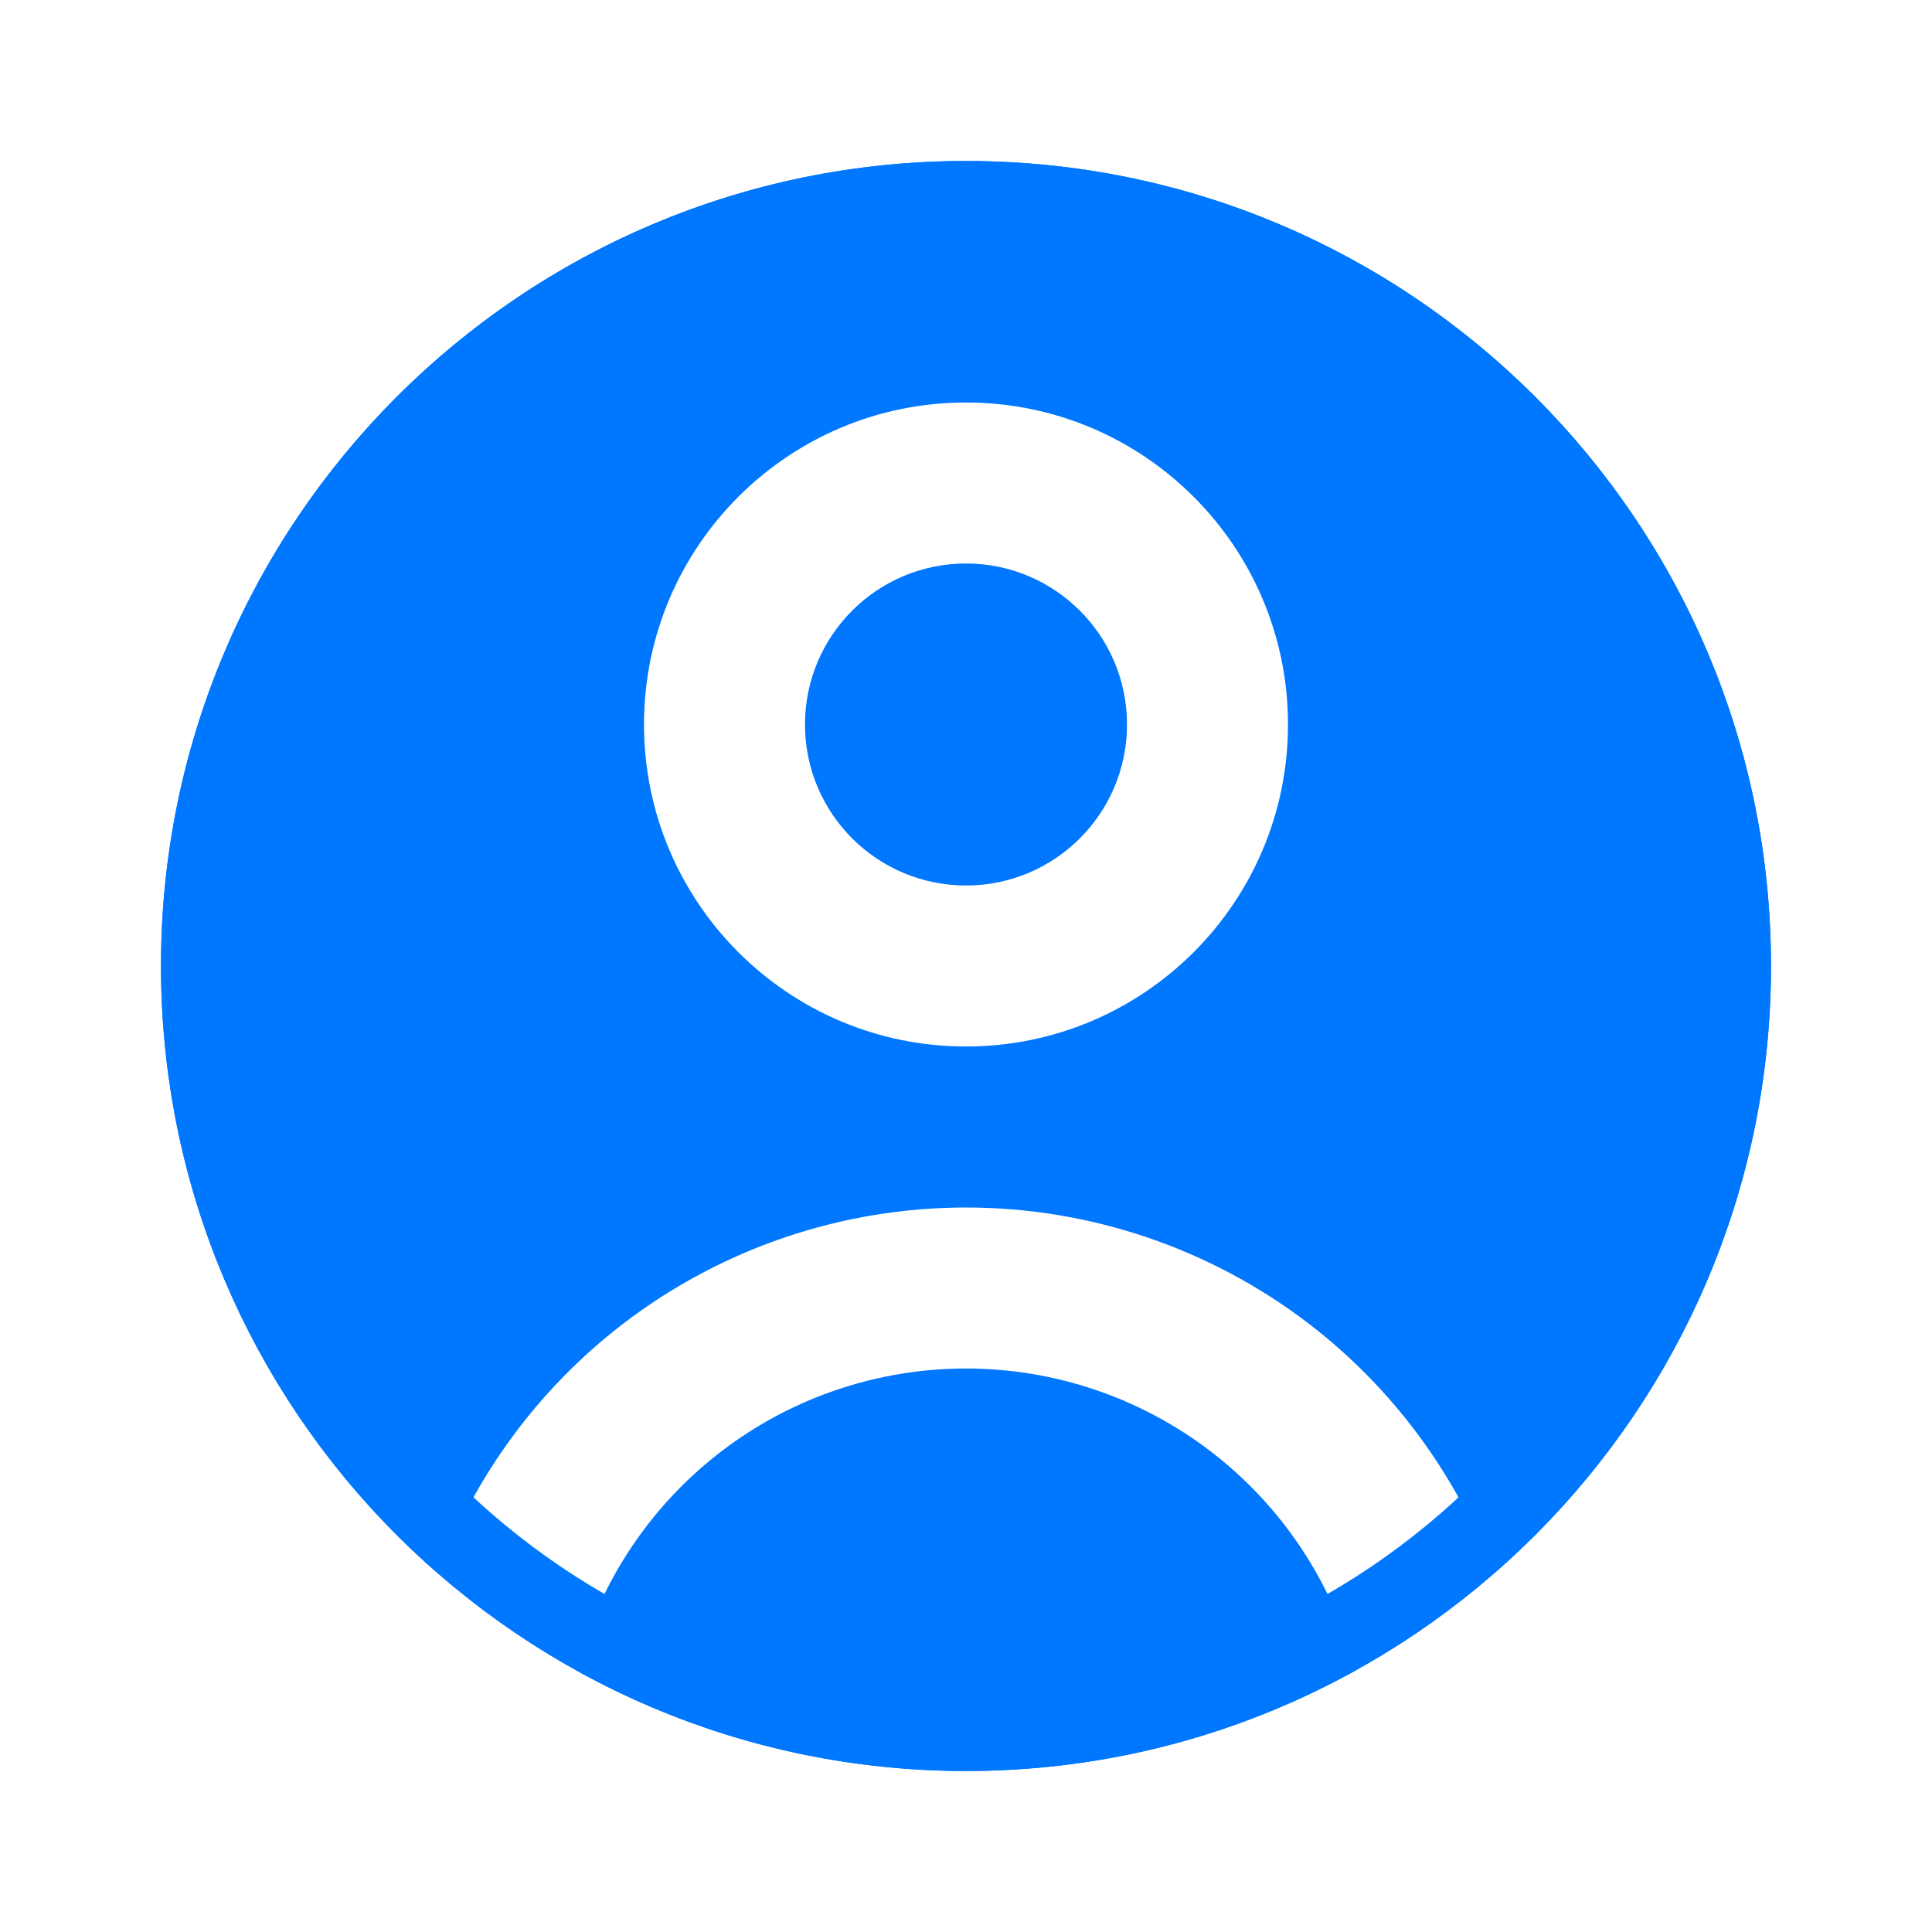
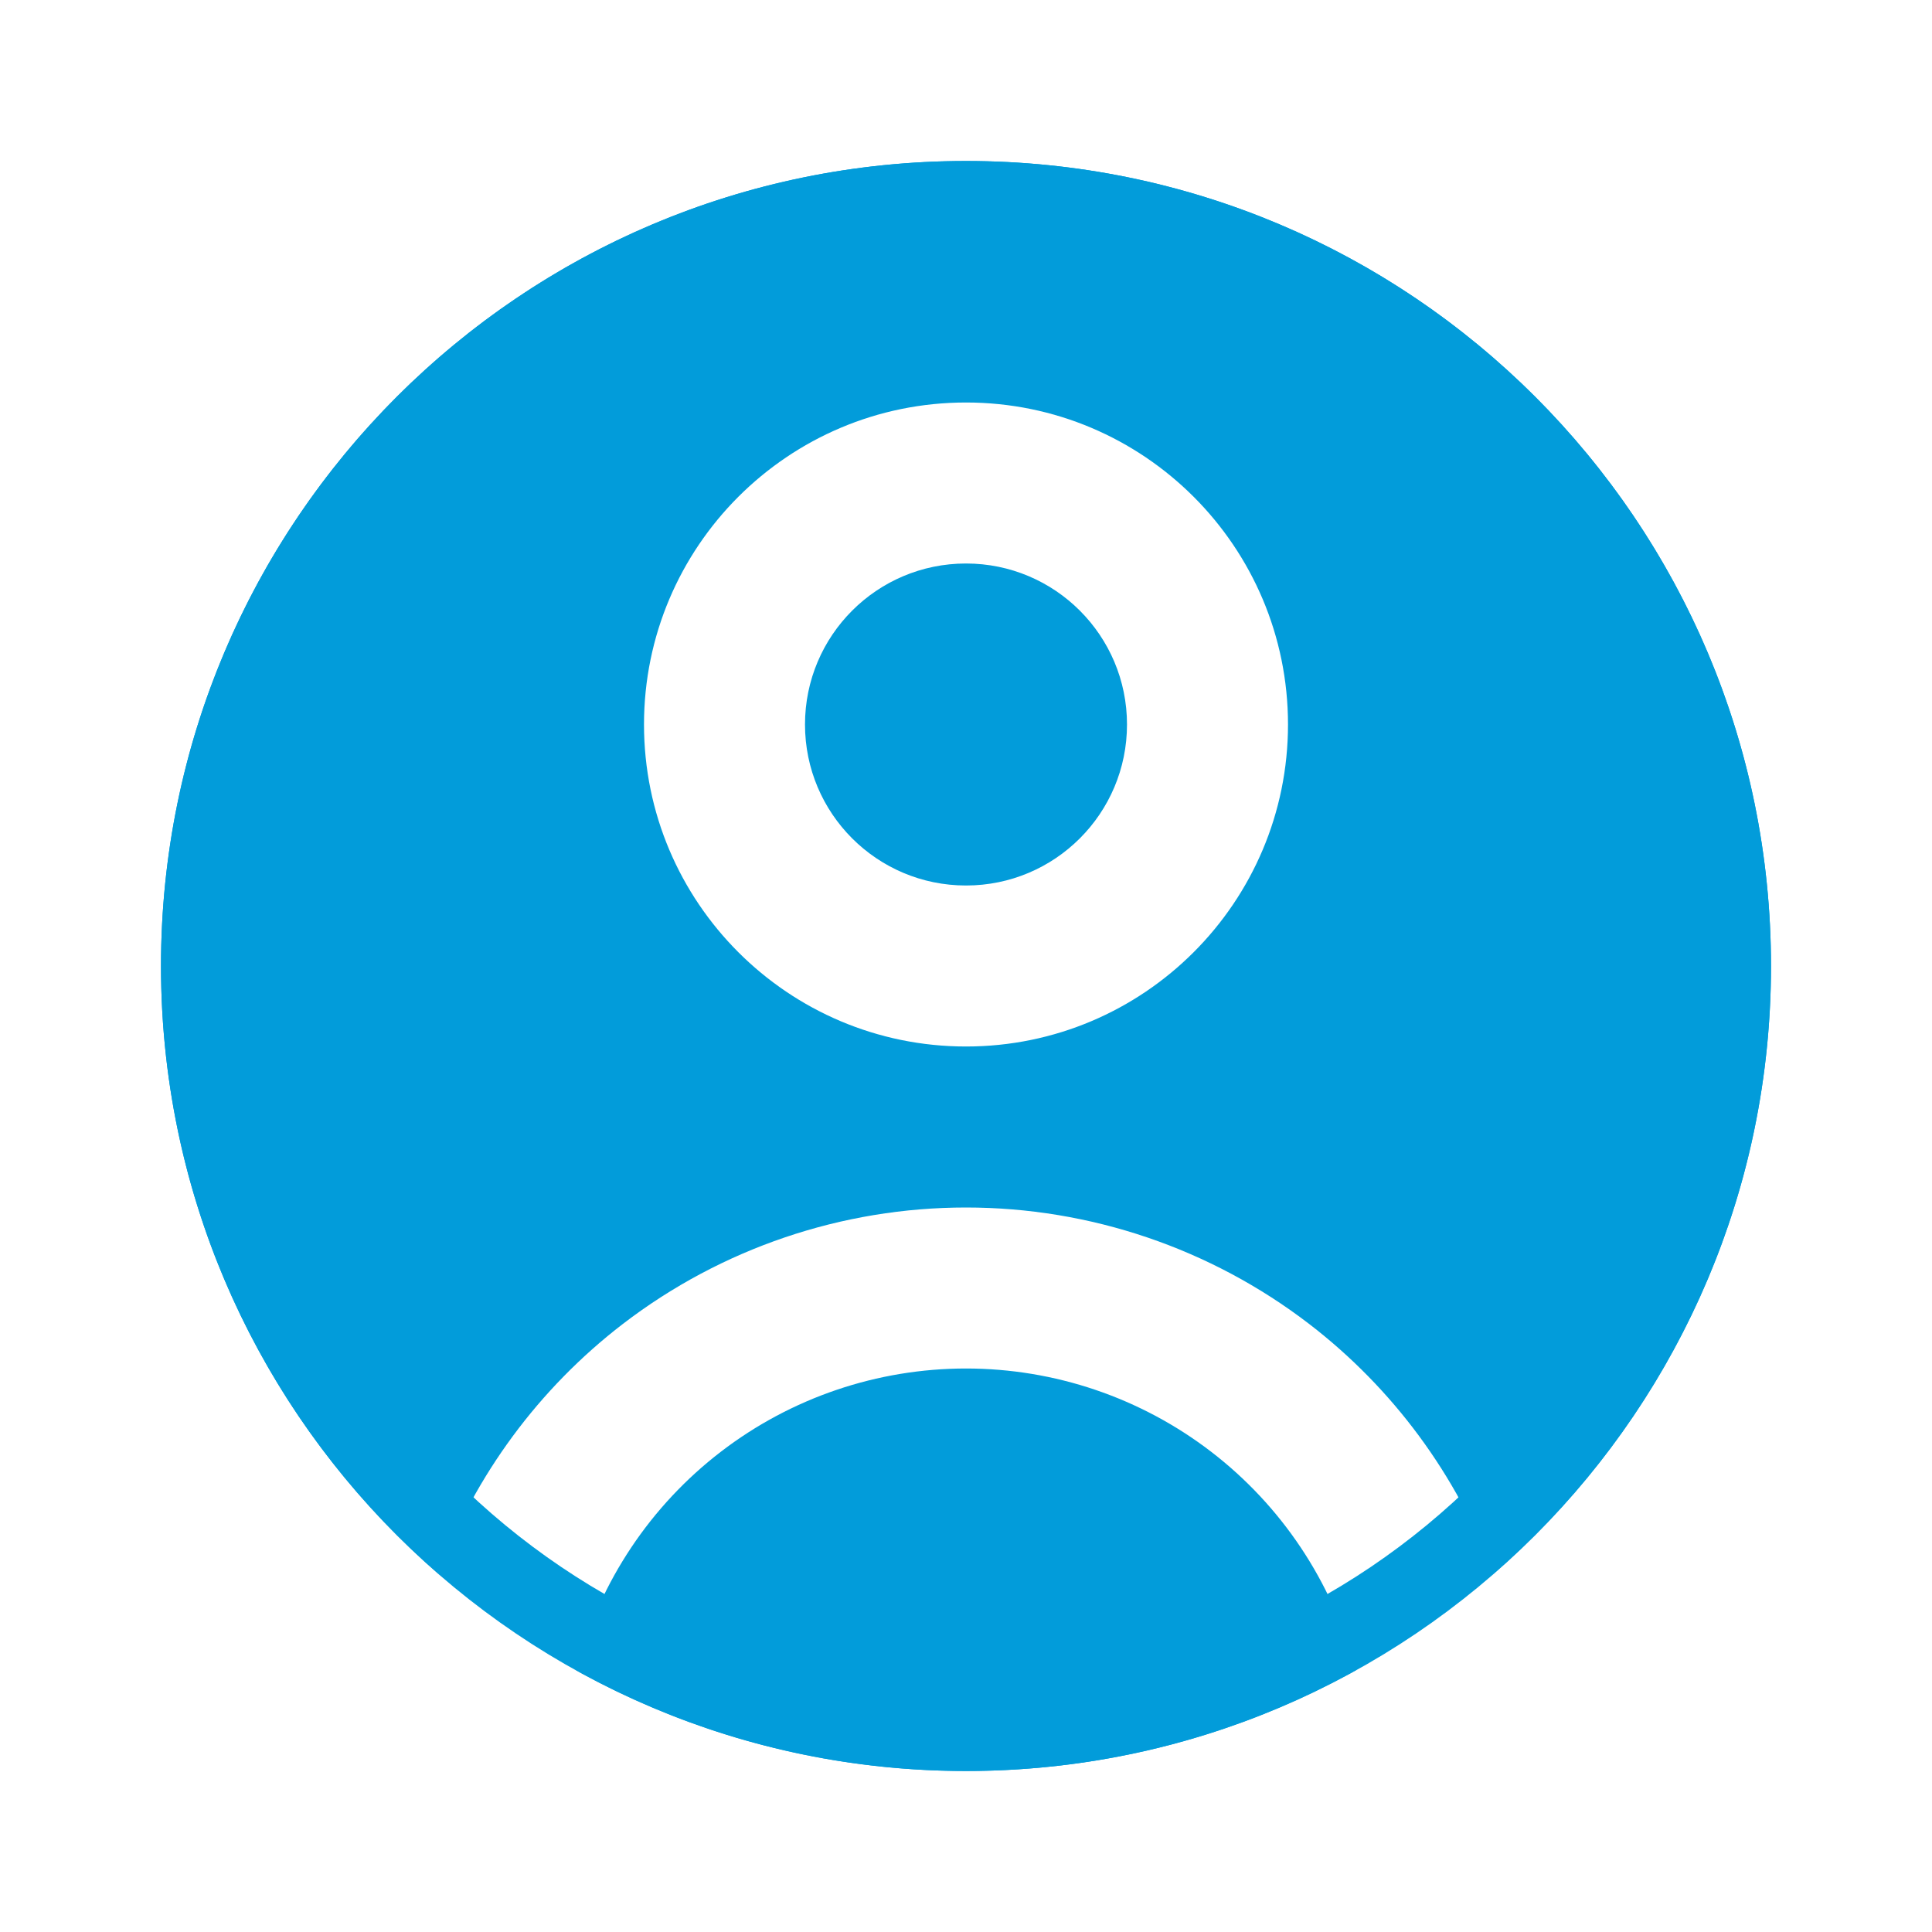
<svg xmlns="http://www.w3.org/2000/svg" width="24" height="24" viewBox="0 0 24 24" fill="none">
-   <path d="M12 17C13.101 17 14.171 17.363 15.044 18.033C15.917 18.703 16.545 19.643 16.83 20.706C16.834 20.72 16.838 20.734 16.843 20.748C15.408 21.544 13.758 22 12 22C10.242 22 8.592 21.544 7.156 20.748C7.161 20.734 7.166 20.72 7.17 20.706C7.455 19.643 8.083 18.703 8.956 18.033C9.829 17.363 10.899 17 12 17ZM12 2C17.523 2 22 6.477 22 12C22 15.014 20.664 17.714 18.555 19.548C18.097 18.324 17.305 17.247 16.262 16.446C15.039 15.508 13.541 15 12 15C10.459 15 8.961 15.508 7.738 16.446C6.695 17.247 5.902 18.324 5.444 19.548C3.335 17.714 2 15.014 2 12C2 6.477 6.477 2 12 2ZM12 5C9.791 5 8 6.791 8 9C8 11.209 9.791 13 12 13C14.209 13 16 11.209 16 9C16 6.791 14.209 5 12 5ZM12 7C13.105 7 14 7.895 14 9C14 10.105 13.105 11 12 11C10.895 11 10 10.105 10 9C10 7.895 10.895 7 12 7Z" fill="#0077FF" />
-   <rect x="2.5" y="2.5" width="19" height="19" rx="9.5" stroke="#0077FF" />
+   <path d="M12 17C13.101 17 14.171 17.363 15.044 18.033C15.917 18.703 16.545 19.643 16.83 20.706C16.834 20.72 16.838 20.734 16.843 20.748C15.408 21.544 13.758 22 12 22C10.242 22 8.592 21.544 7.156 20.748C7.161 20.734 7.166 20.72 7.17 20.706C7.455 19.643 8.083 18.703 8.956 18.033C9.829 17.363 10.899 17 12 17ZM12 2C17.523 2 22 6.477 22 12C22 15.014 20.664 17.714 18.555 19.548C18.097 18.324 17.305 17.247 16.262 16.446C15.039 15.508 13.541 15 12 15C10.459 15 8.961 15.508 7.738 16.446C6.695 17.247 5.902 18.324 5.444 19.548C3.335 17.714 2 15.014 2 12C2 6.477 6.477 2 12 2ZM12 5C9.791 5 8 6.791 8 9C8 11.209 9.791 13 12 13C14.209 13 16 11.209 16 9C16 6.791 14.209 5 12 5ZM12 7C13.105 7 14 7.895 14 9C14 10.105 13.105 11 12 11C10.895 11 10 10.105 10 9C10 7.895 10.895 7 12 7Z" fill="#029cda" />
+   <rect x="2.5" y="2.5" width="19" height="19" rx="9.5" stroke="#029cda" />
</svg>
